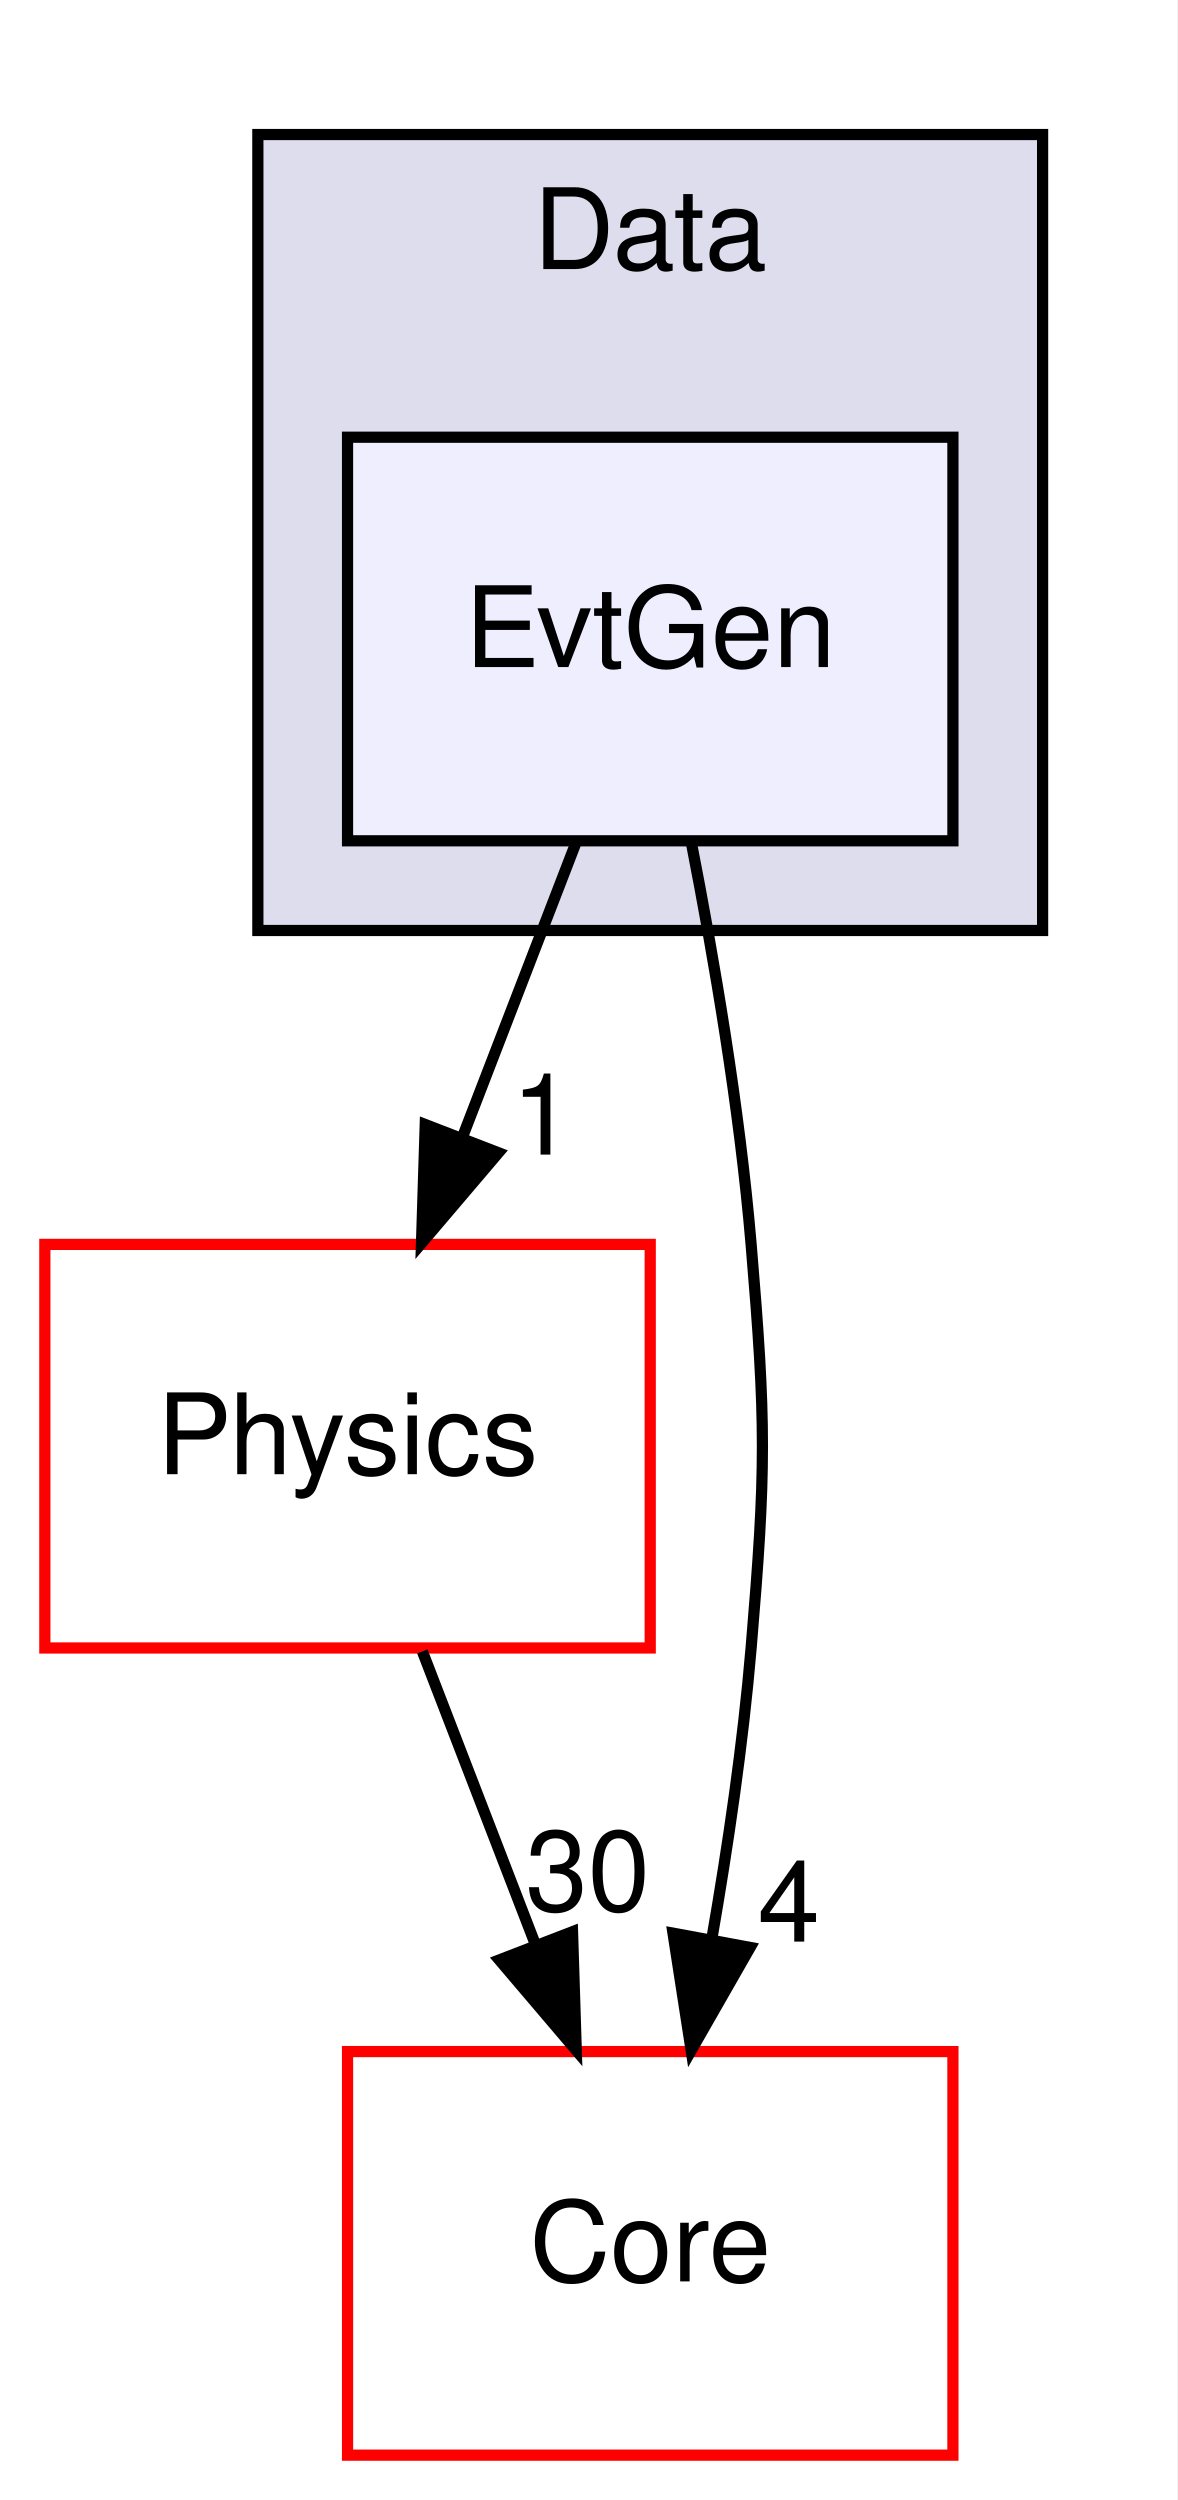
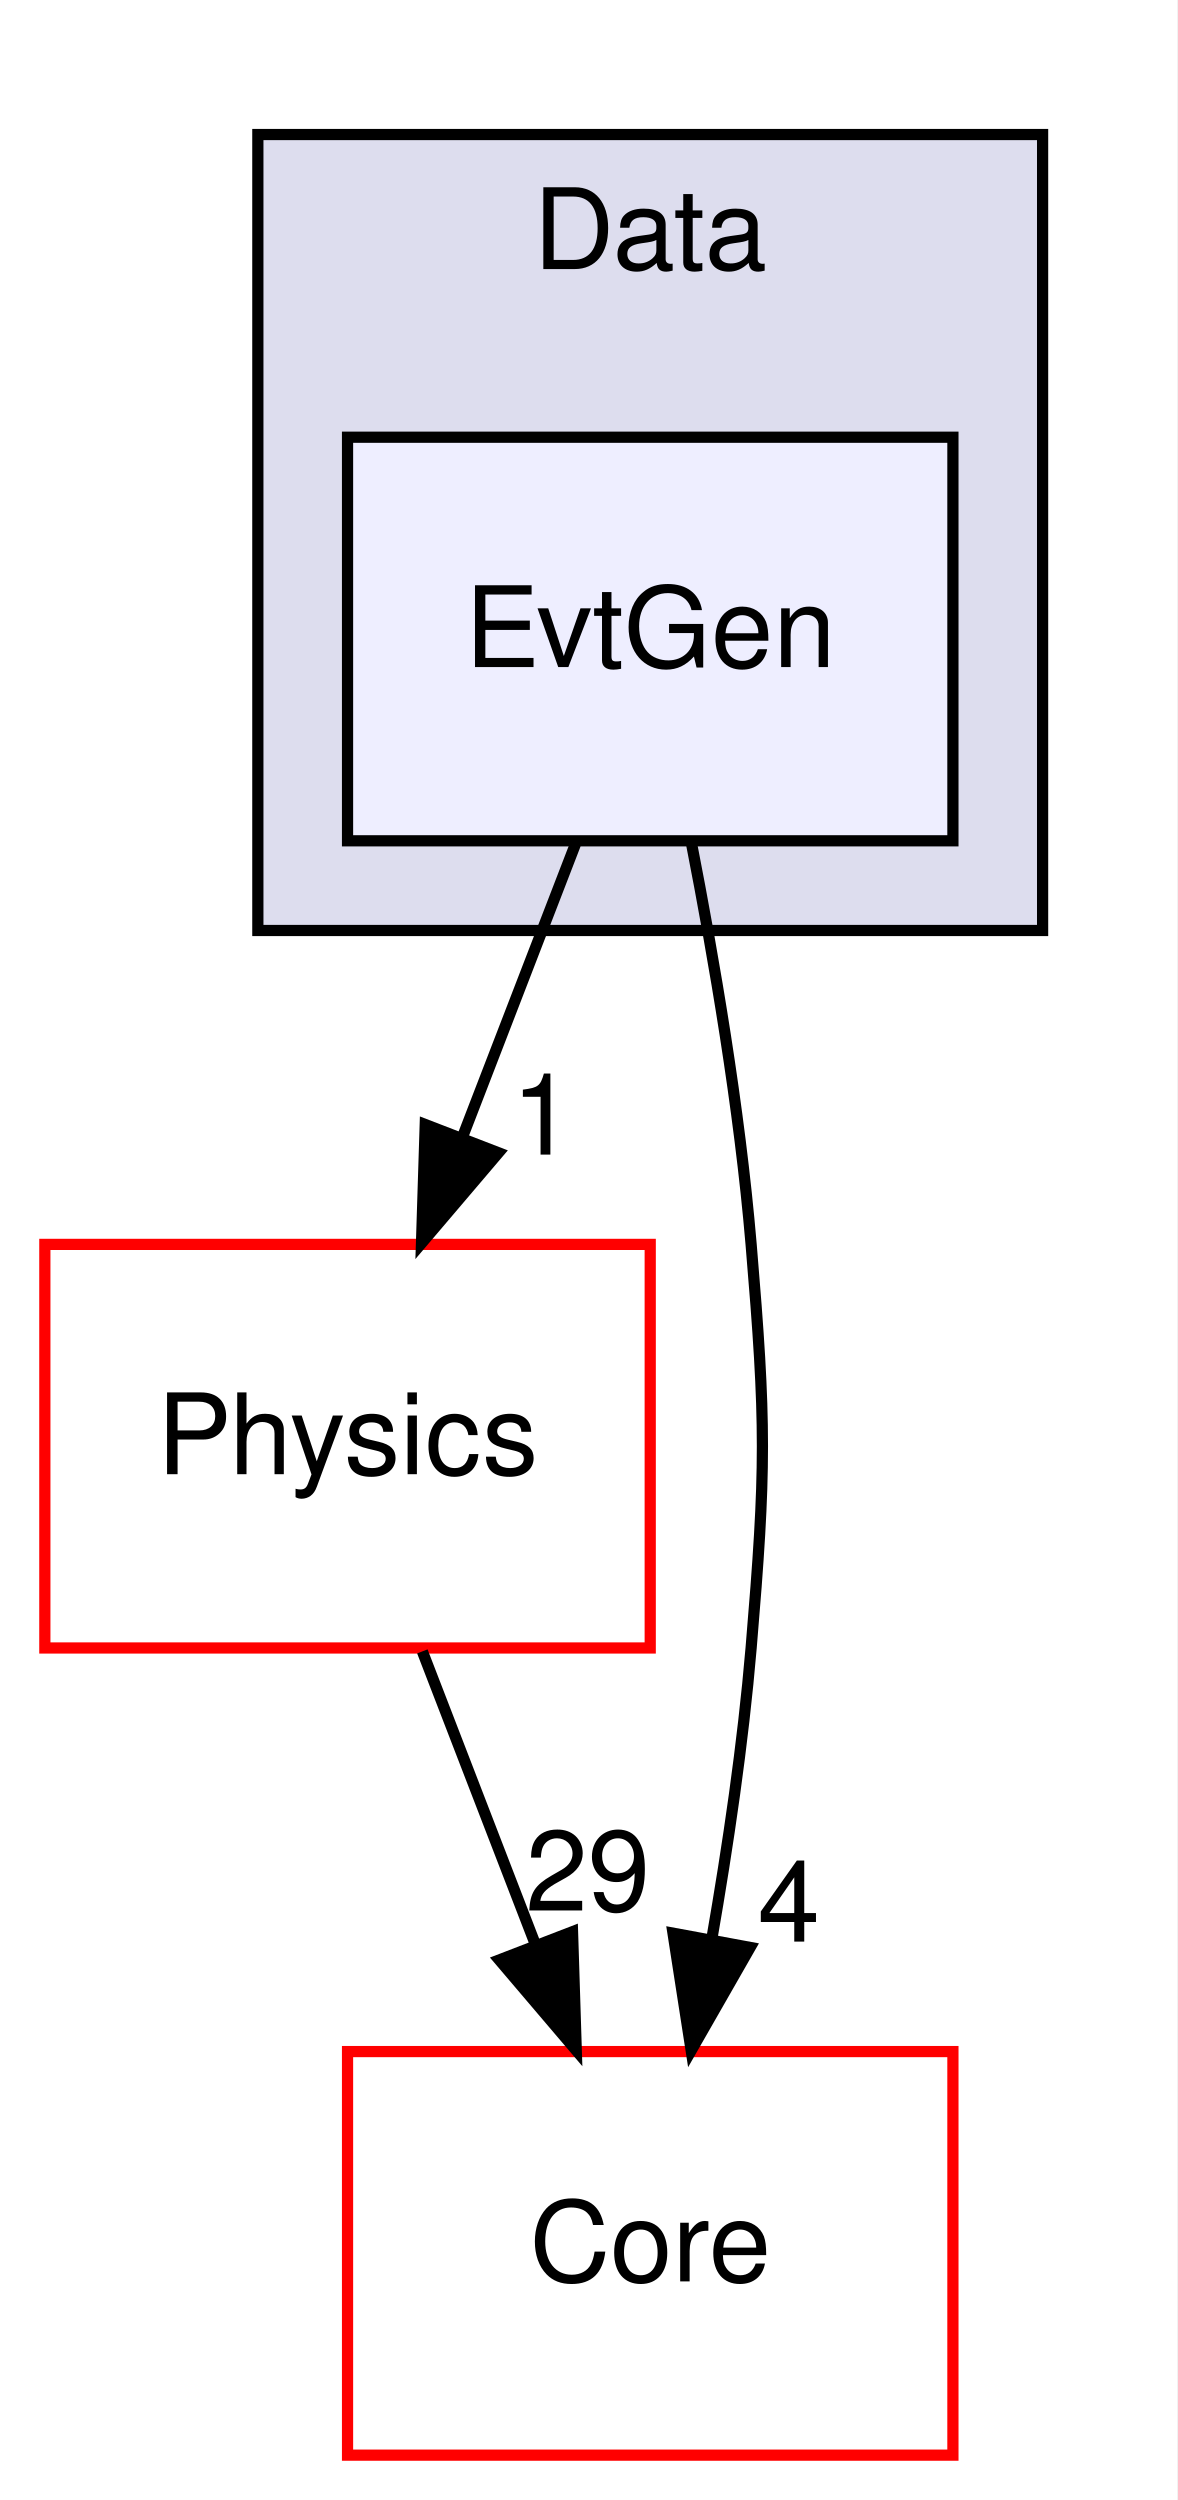
<svg xmlns="http://www.w3.org/2000/svg" xmlns:xlink="http://www.w3.org/1999/xlink" width="105pt" height="223pt" viewBox="0.00 0.00 105.00 223.00">
  <g id="graph0" class="graph" transform="scale(1 1) rotate(0) translate(4 219)">
    <polygon fill="white" stroke="none" points="-4,4 -4,-219 101,-219 101,4 -4,4" />
    <g id="clust1" class="cluster">
      <g id="a_clust1">
        <a xlink:href="dir_e3d743d0ec9b4013b28b5d69101bc7fb.html" target="_top" xlink:title="Data">
          <polygon fill="#ddddee" stroke="black" points="19,-136 19,-207 89,-207 89,-136 19,-136" />
          <text text-anchor="middle" x="54" y="-195" font-family="Helvetica,sans-Serif" font-size="10.00">Data</text>
        </a>
      </g>
    </g>
    <g id="node1" class="node">
      <g id="a_node1">
        <a xlink:href="dir_52d895fbf30778b876025c15dcde8728.html" target="_top" xlink:title="EvtGen">
          <polygon fill="#eeeeff" stroke="black" points="81,-180 27,-180 27,-144 81,-144 81,-180" />
          <text text-anchor="middle" x="54" y="-159.5" font-family="Helvetica,sans-Serif" font-size="10.00">EvtGen</text>
        </a>
      </g>
    </g>
    <g id="node2" class="node">
      <g id="a_node2">
        <a xlink:href="dir_fd3a82303f5206df56505f8b5712131f.html" target="_top" xlink:title="Physics">
          <polygon fill="white" stroke="red" points="54,-108 0,-108 0,-72 54,-72 54,-108" />
          <text text-anchor="middle" x="27" y="-87.5" font-family="Helvetica,sans-Serif" font-size="10.00">Physics</text>
        </a>
      </g>
    </g>
    <g id="edge1" class="edge">
      <path fill="none" stroke="black" d="M47.326,-143.697C44.285,-135.813 40.617,-126.304 37.239,-117.546" />
      <polygon fill="black" stroke="black" points="40.462,-116.175 33.597,-108.104 33.931,-118.694 40.462,-116.175" />
      <g id="a_edge1-headlabel">
        <a xlink:href="dir_000004_000017.html" target="_top" xlink:title="1">
          <text text-anchor="middle" x="44.404" y="-116.007" font-family="Helvetica,sans-Serif" font-size="10.00">1</text>
        </a>
      </g>
    </g>
    <g id="node3" class="node">
      <g id="a_node3">
        <a xlink:href="dir_c6310732a22f63c0c2fc5595561e68f1.html" target="_top" xlink:title="Core">
          <polygon fill="white" stroke="red" points="81,-36 27,-36 27,-0 81,-0 81,-36" />
          <text text-anchor="middle" x="54" y="-15.5" font-family="Helvetica,sans-Serif" font-size="10.00">Core</text>
        </a>
      </g>
    </g>
    <g id="edge2" class="edge">
      <path fill="none" stroke="black" d="M57.654,-143.908C59.676,-133.569 61.981,-120.09 63,-108 64.344,-92.057 64.344,-87.943 63,-72 62.283,-63.499 60.931,-54.312 59.488,-46.012" />
      <polygon fill="black" stroke="black" points="62.914,-45.289 57.654,-36.093 56.031,-46.562 62.914,-45.289" />
      <g id="a_edge2-headlabel">
        <a xlink:href="dir_000004_000000.html" target="_top" xlink:title="4">
          <text text-anchor="middle" x="66.36" y="-45.807" font-family="Helvetica,sans-Serif" font-size="10.00">4</text>
        </a>
      </g>
    </g>
    <g id="edge3" class="edge">
      <path fill="none" stroke="black" d="M33.674,-71.697C36.715,-63.813 40.383,-54.304 43.761,-45.546" />
      <polygon fill="black" stroke="black" points="47.069,-46.694 47.403,-36.104 40.538,-44.175 47.069,-46.694" />
      <g id="a_edge3-headlabel">
-         <a xlink:href="dir_000017_000000.html" target="_top" xlink:title="30">
-           <text text-anchor="middle" x="48.425" y="-48.569" font-family="Helvetica,sans-Serif" font-size="10.00">30</text>
+         <a xlink:href="dir_000017_000000.html" target="_top" xlink:title="29">
+           <text text-anchor="middle" x="48.425" y="-48.569" font-family="Helvetica,sans-Serif" font-size="10.00">29</text>
        </a>
      </g>
    </g>
  </g>
</svg>
